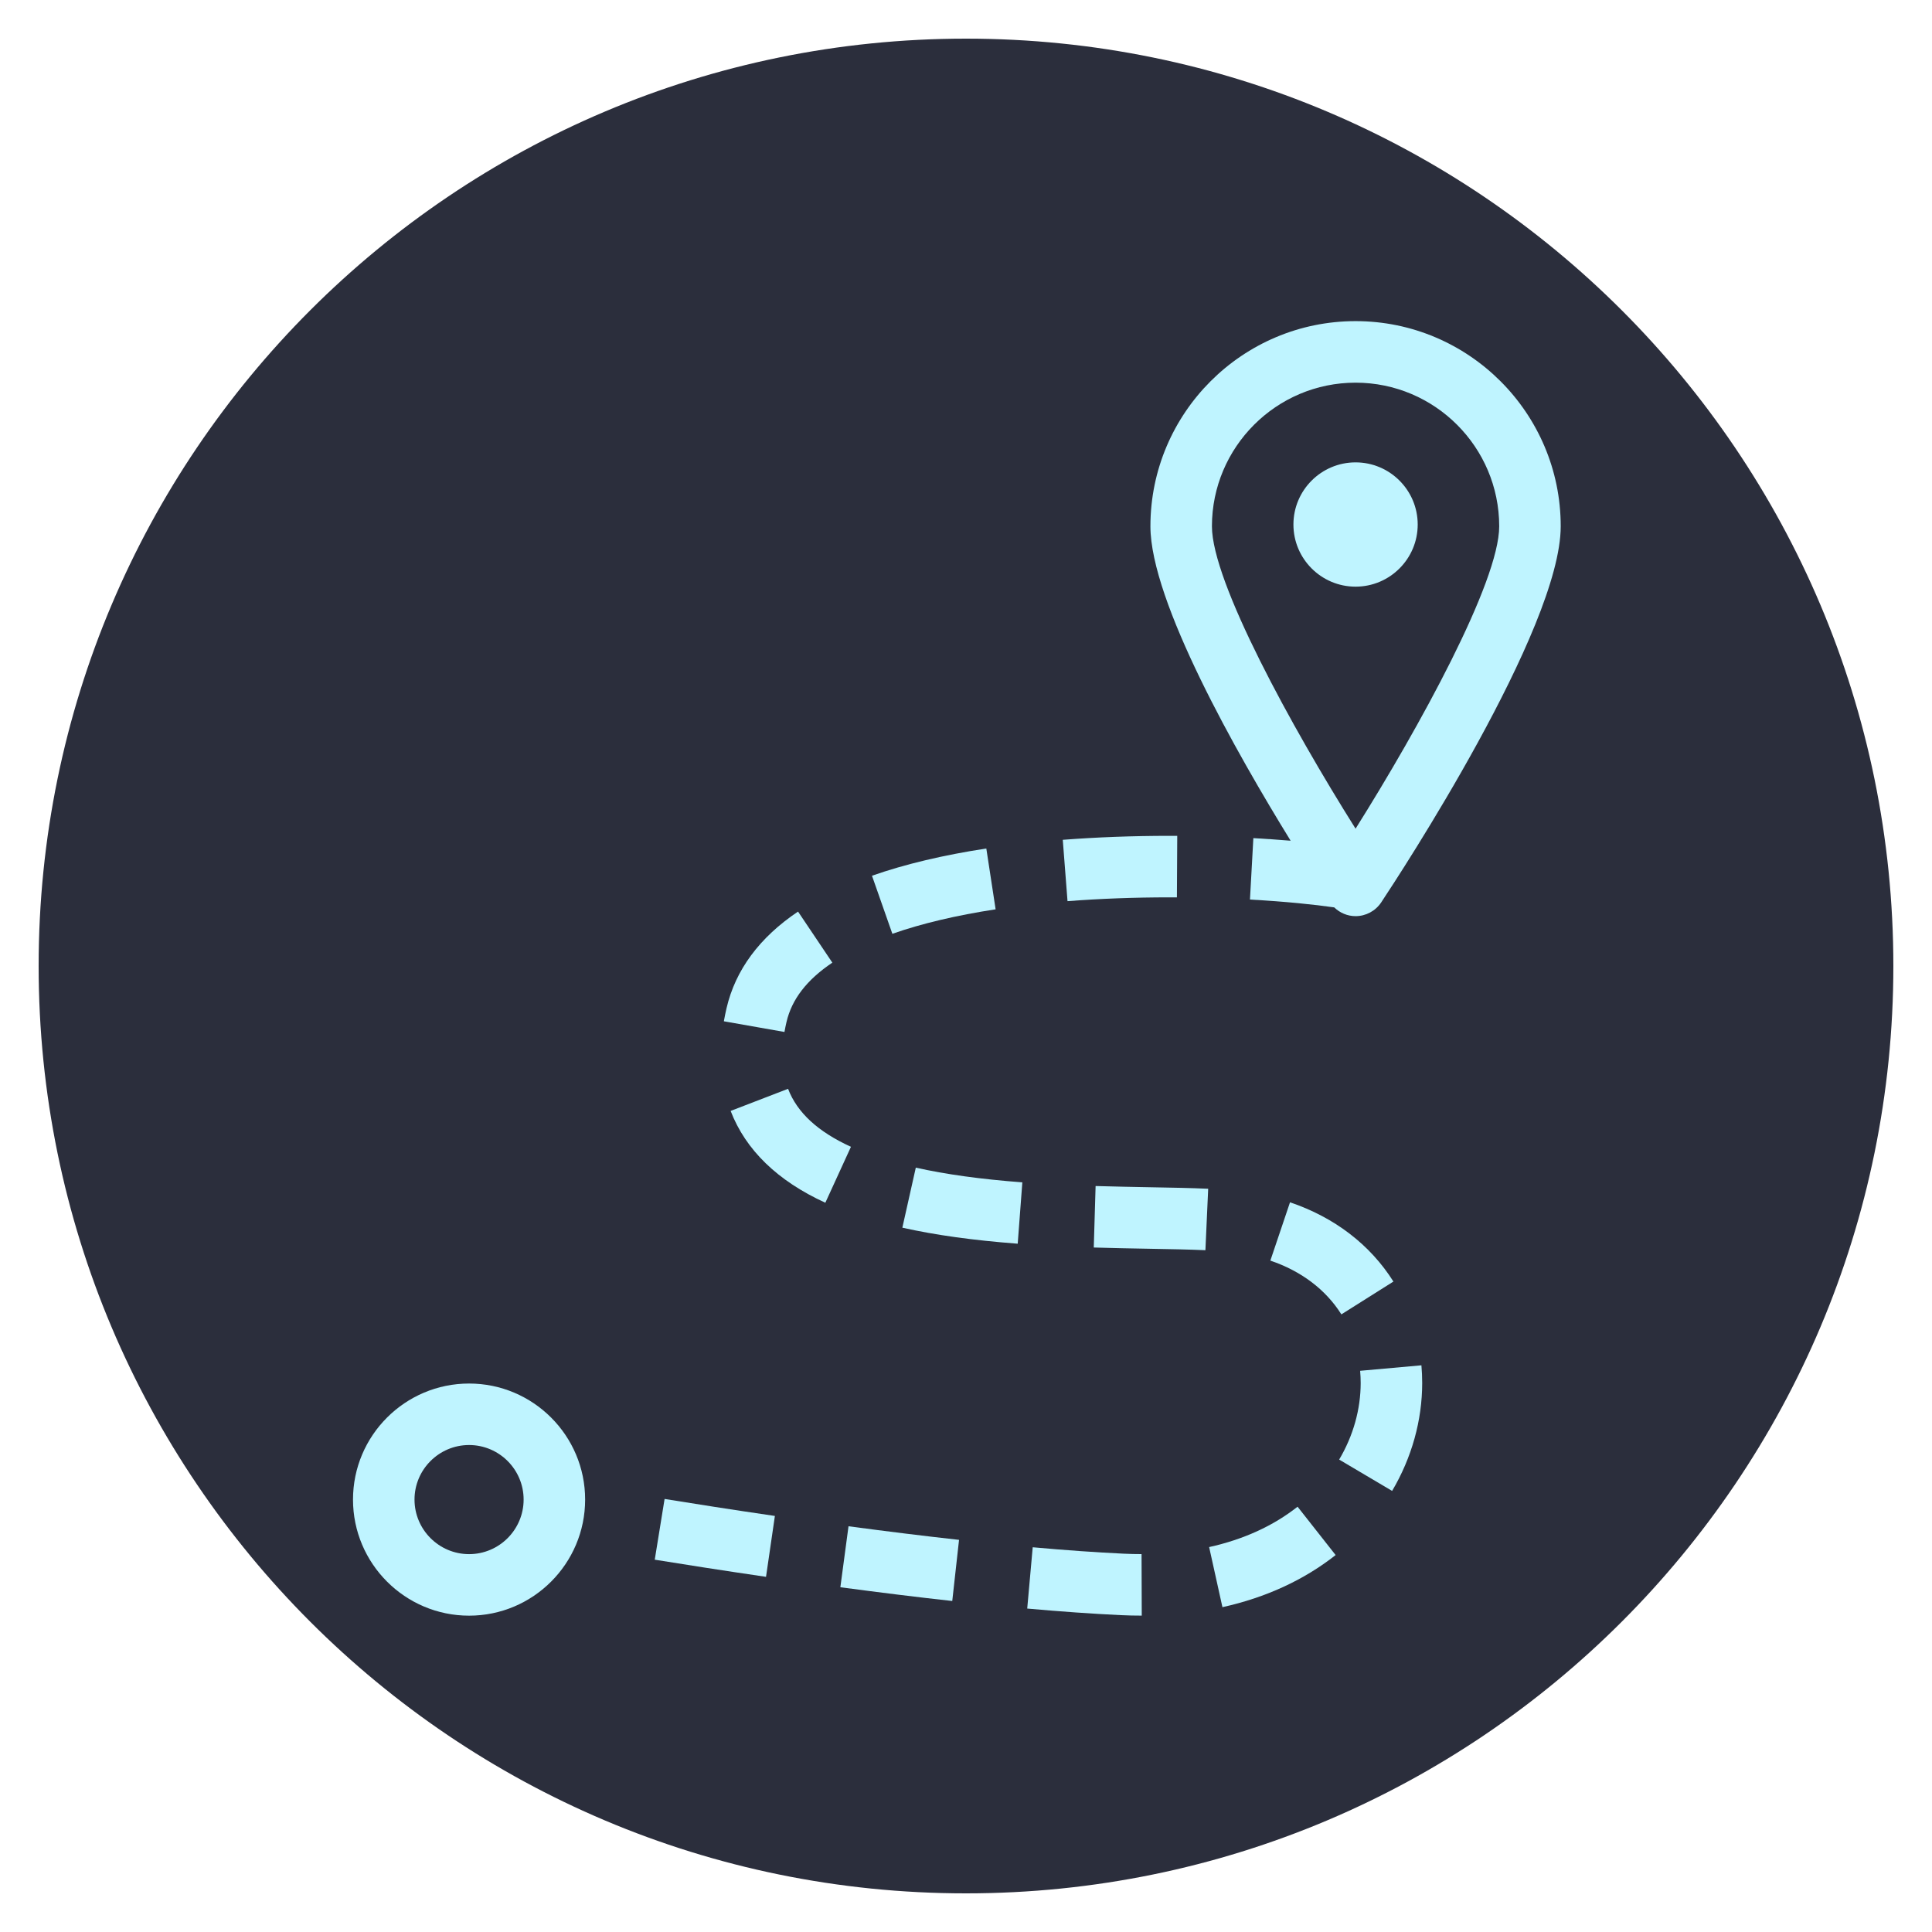
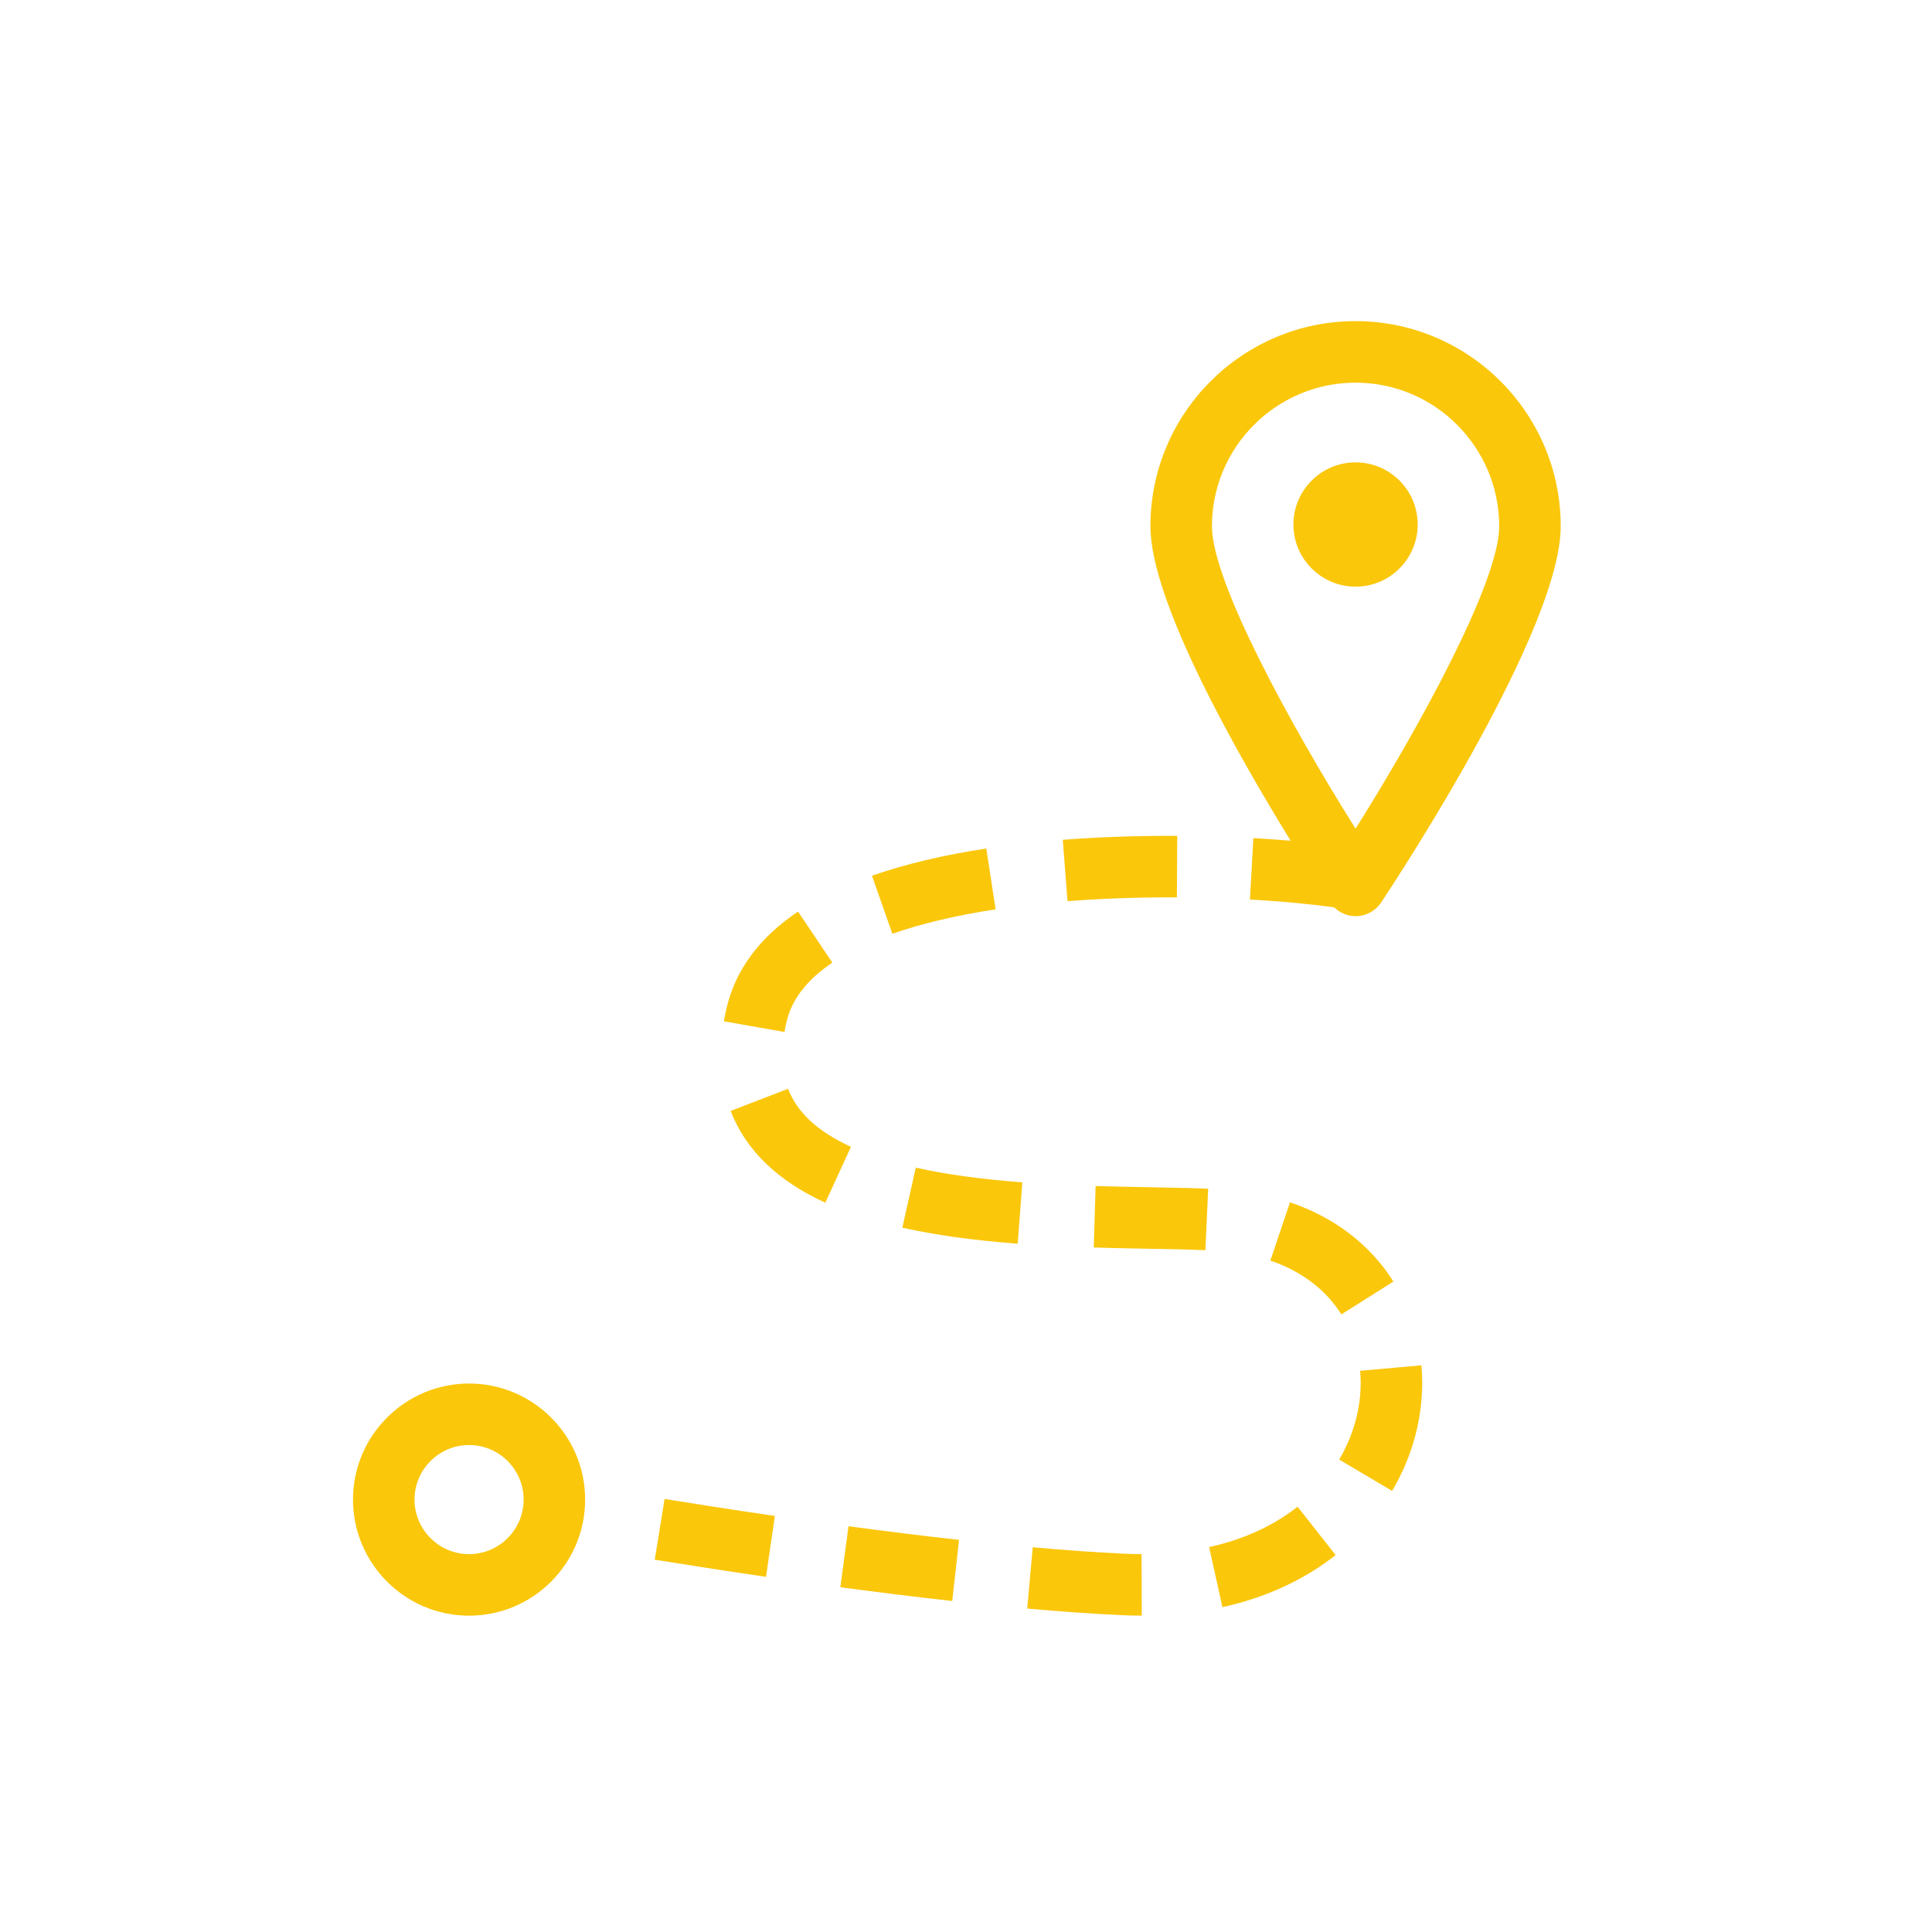
<svg xmlns="http://www.w3.org/2000/svg" width="1200" height="1200" viewBox="0 0 1200 1200">
  <g>
-     <circle stroke="none" fill="#2b2e3c" r="48%" cx="50%" cy="50%" />
-     <g transform="translate(600 600) scale(0.69 0.69) rotate(0) translate(-600 -600)" style="fill:#bff4ff">
-       <svg fill="#bff4ff" version="1.1" x="0px" y="0px" viewBox="0 0 91 91" enable-background="new 0 0 91 91" xml:space="preserve">
+     <g transform="translate(600 600) scale(0.69 0.69) rotate(0) translate(-600 -600)" style="fill:#fac70b">
+       <svg fill="#fac70b" version="1.1" x="0px" y="0px" viewBox="0 0 91 91" enable-background="new 0 0 91 91" xml:space="preserve">
        <g>
          <g>
            <path d="M33.245,49.332c0.361-1.559,1.385-2.887,3.131-4.061l-2.342-3.486c-2.635,1.77-4.275,3.99-4.881,6.598    c-0.07,0.303-0.131,0.6-0.182,0.891l4.137,0.729C33.146,49.783,33.192,49.561,33.245,49.332z" />
            <path d="M65.116,36.771l-0.232,4.193c2.451,0.137,4.389,0.34,5.752,0.535c0.387,0.375,0.904,0.598,1.457,0.598    c0.703,0,1.359-0.352,1.75-0.938c1.254-1.891,12.254-18.67,12.254-25.676c0-7.723-6.283-14.004-14.004-14.004    c-7.723,0-14.004,6.281-14.004,14.004c0,5.143,5.922,15.543,9.572,21.465C66.845,36.881,65.993,36.82,65.116,36.771z M72.093,5.68    c5.406,0,9.805,4.398,9.805,9.805c0,3.793-5.451,13.715-9.805,20.641c-4.355-6.924-9.805-16.844-9.805-20.641    C62.288,10.078,66.687,5.68,72.093,5.68z" />
            <path d="M24.253,86.027c2.037,0.33,4.654,0.74,7.596,1.17l0.605-4.156c-2.916-0.426-5.51-0.832-7.529-1.16L24.253,86.027z" />
            <path d="M59.397,40.814l0.5,0.002l0.023-4.199l-0.523-0.002c-2.514,0-4.967,0.092-7.291,0.271l0.324,4.188    C54.649,40.902,56.993,40.814,59.397,40.814z" />
            <path d="M67.618,61.631l-1.342,3.98c2.105,0.711,3.783,1.979,4.848,3.67l3.553-2.24C73.091,64.523,70.649,62.654,67.618,61.631z" />
            <path d="M47.522,41.631l-0.635-4.152c-2.941,0.449-5.568,1.074-7.805,1.859l1.391,3.963    C42.466,42.604,44.837,42.041,47.522,41.631z" />
            <path d="M62.097,85.166l0.908,4.102c2.961-0.656,5.563-1.852,7.727-3.557l-2.598-3.301C66.47,83.723,64.438,84.648,62.097,85.166z    " />
            <path d="M54.347,60.52l-0.125,4.197c1.309,0.039,2.566,0.063,3.742,0.084c1.445,0.025,2.762,0.049,3.879,0.1l0.189-4.195    c-1.15-0.053-2.504-0.078-3.992-0.104C56.88,60.58,55.638,60.557,54.347,60.52z" />
            <path d="M72.405,73.133c0.023,0.275,0.037,0.553,0.037,0.83c0,1.799-0.508,3.607-1.469,5.23l3.615,2.139    c1.342-2.27,2.053-4.818,2.053-7.369c0-0.404-0.018-0.807-0.053-1.205L72.405,73.133z" />
            <path d="M56.267,85.617c-1.863-0.088-3.953-0.234-6.213-0.438l-0.375,4.184c2.318,0.207,4.469,0.359,6.389,0.449    c0.48,0.023,0.951,0.033,1.416,0.033h0.014l-0.014-4.199C57.085,85.646,56.681,85.637,56.267,85.617z" />
            <path d="M33.353,53.883l-3.92,1.51c1.027,2.666,3.203,4.775,6.465,6.268l1.748-3.818C35.384,56.807,33.979,55.512,33.353,53.883z" />
            <path d="M41.155,63.363c2.26,0.506,4.836,0.863,7.875,1.094l0.316-4.188c-2.836-0.215-5.215-0.543-7.273-1.004L41.155,63.363z" />
            <path d="M36.923,87.908c2.705,0.361,5.273,0.678,7.639,0.939l0.463-4.174c-2.334-0.258-4.871-0.57-7.545-0.928L36.923,87.908z" />
            <path d="M11.579,74.002c-4.369,0-7.924,3.553-7.924,7.922s3.555,7.924,7.924,7.924s7.922-3.555,7.922-7.924    S15.948,74.002,11.579,74.002z M11.579,85.648c-2.053,0-3.725-1.672-3.725-3.725s1.672-3.723,3.725-3.723s3.723,1.67,3.723,3.723    S13.632,85.648,11.579,85.648z" />
            <path d="M76.335,15.363c0-2.34-1.902-4.242-4.242-4.242s-4.242,1.902-4.242,4.242s1.902,4.242,4.242,4.242    S76.335,17.703,76.335,15.363z" />
          </g>
        </g>
      </svg>
    </g>
  </g>
</svg>
